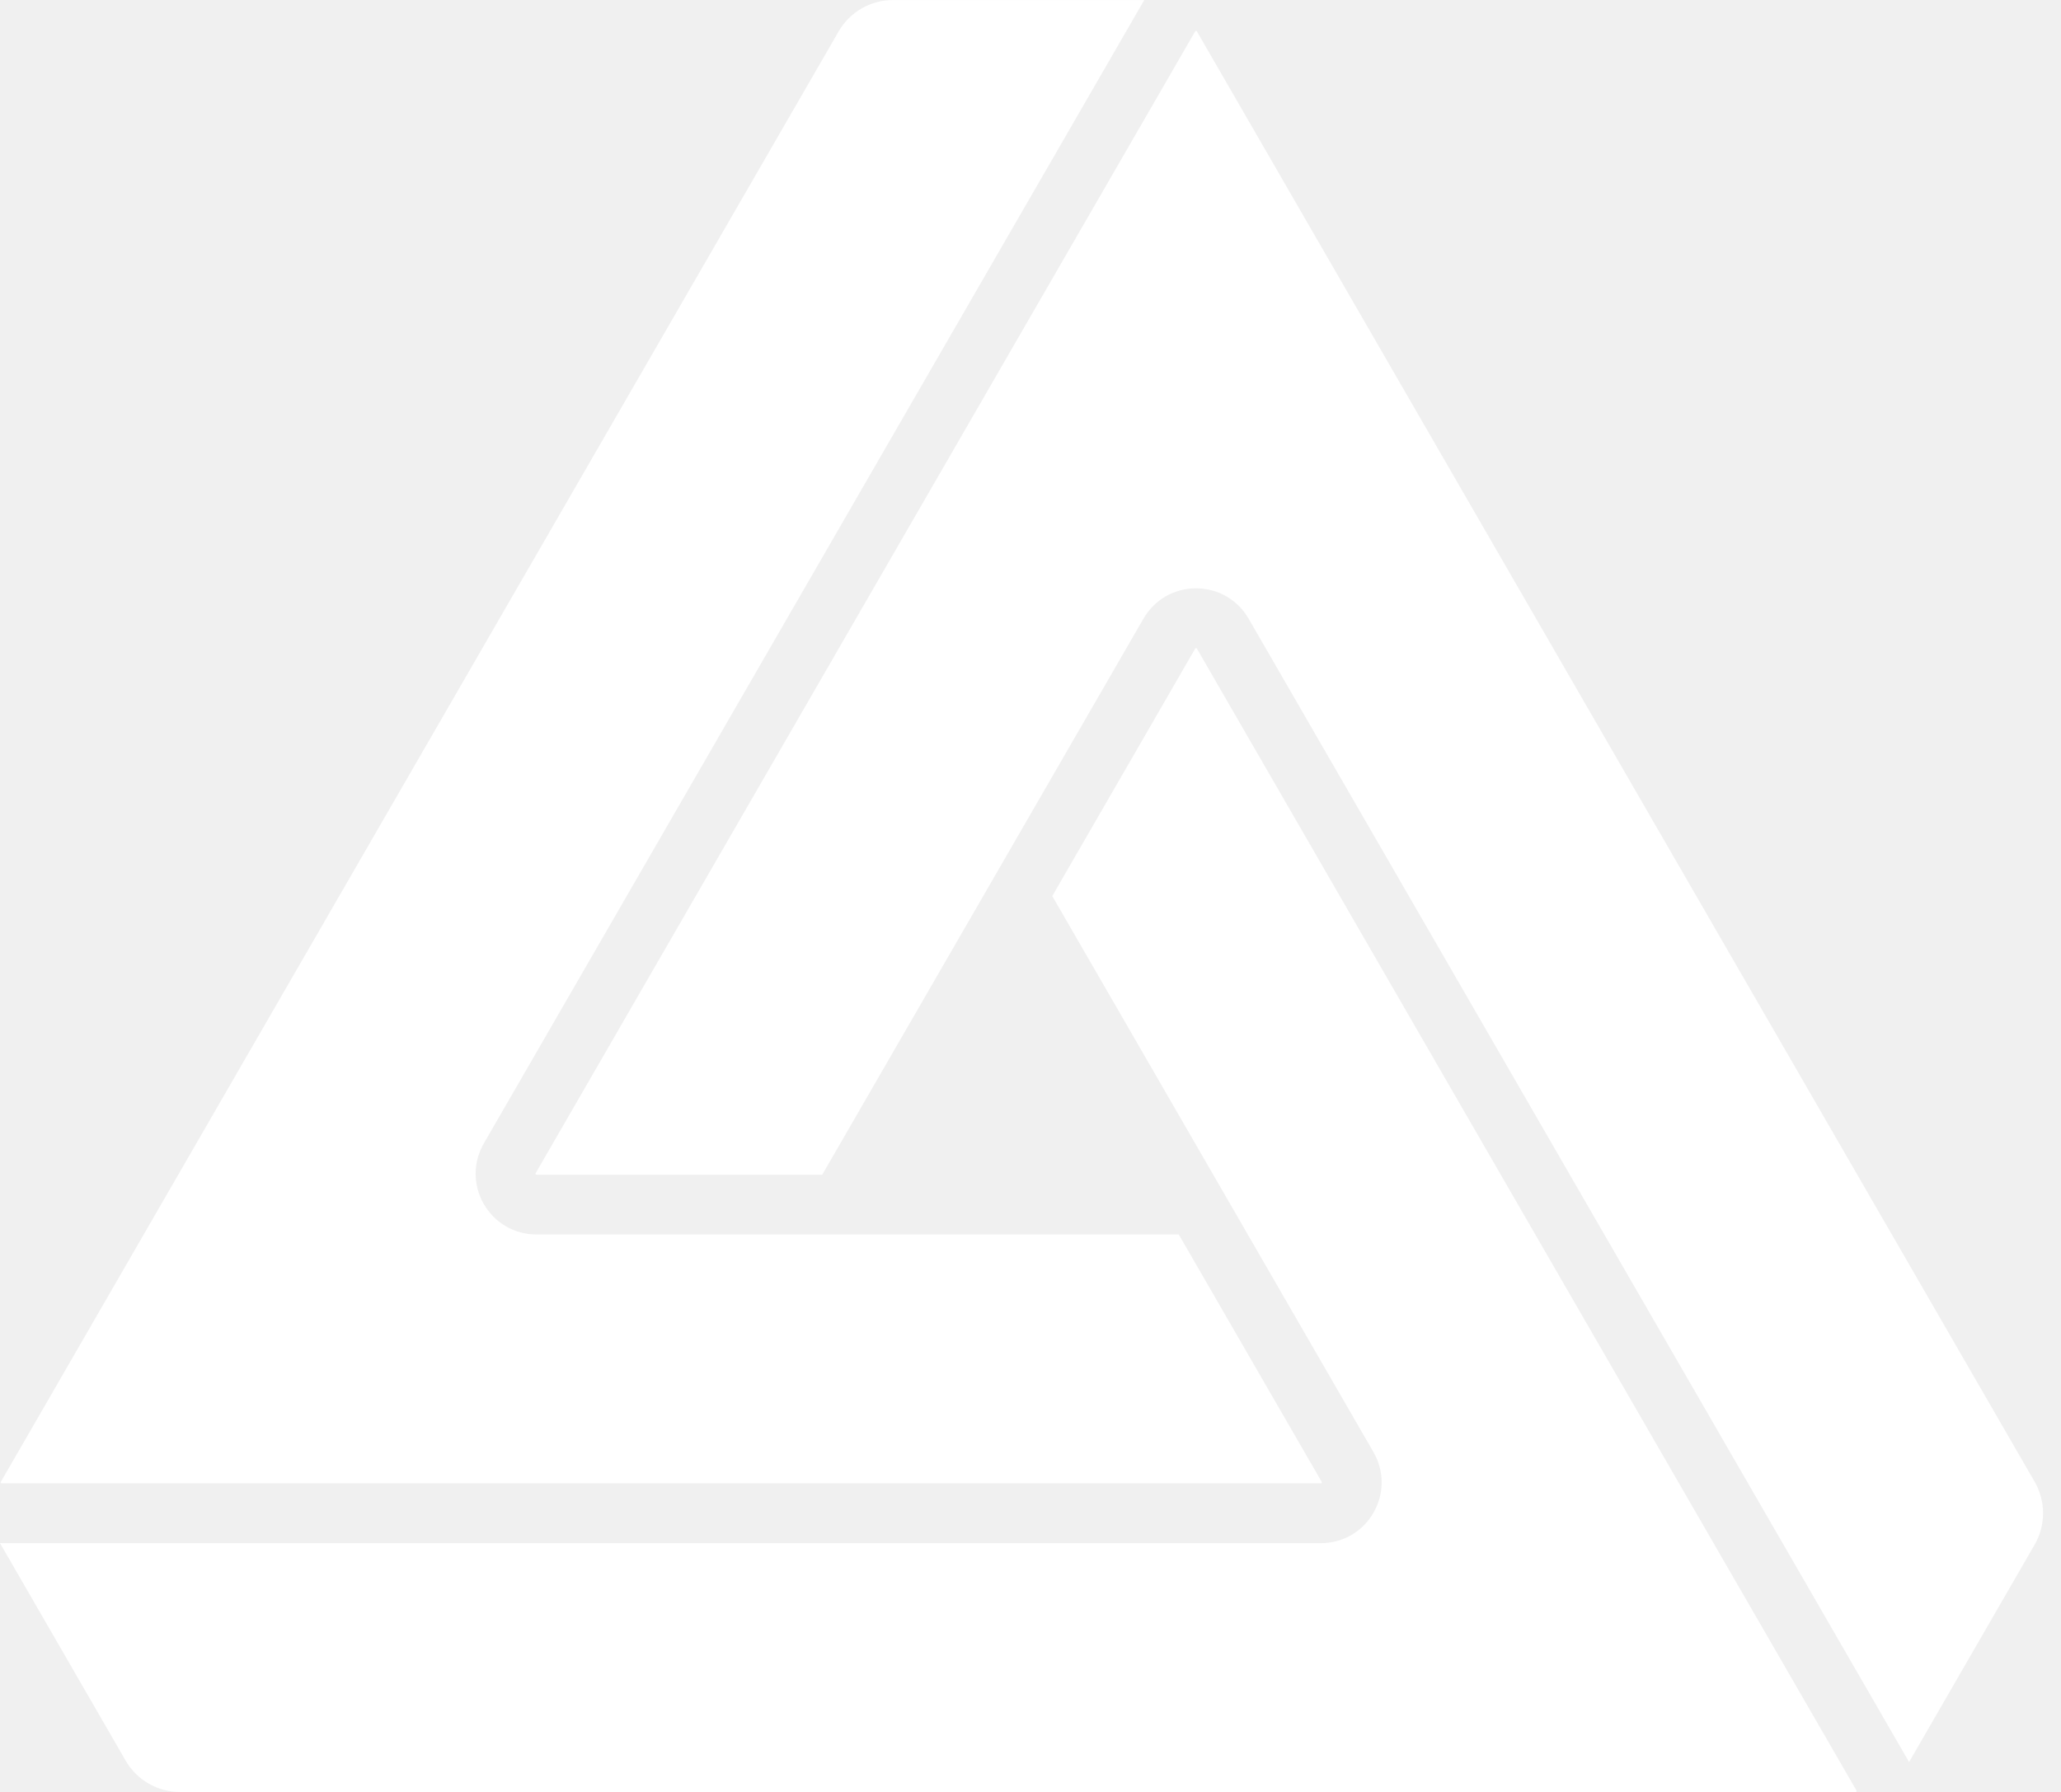
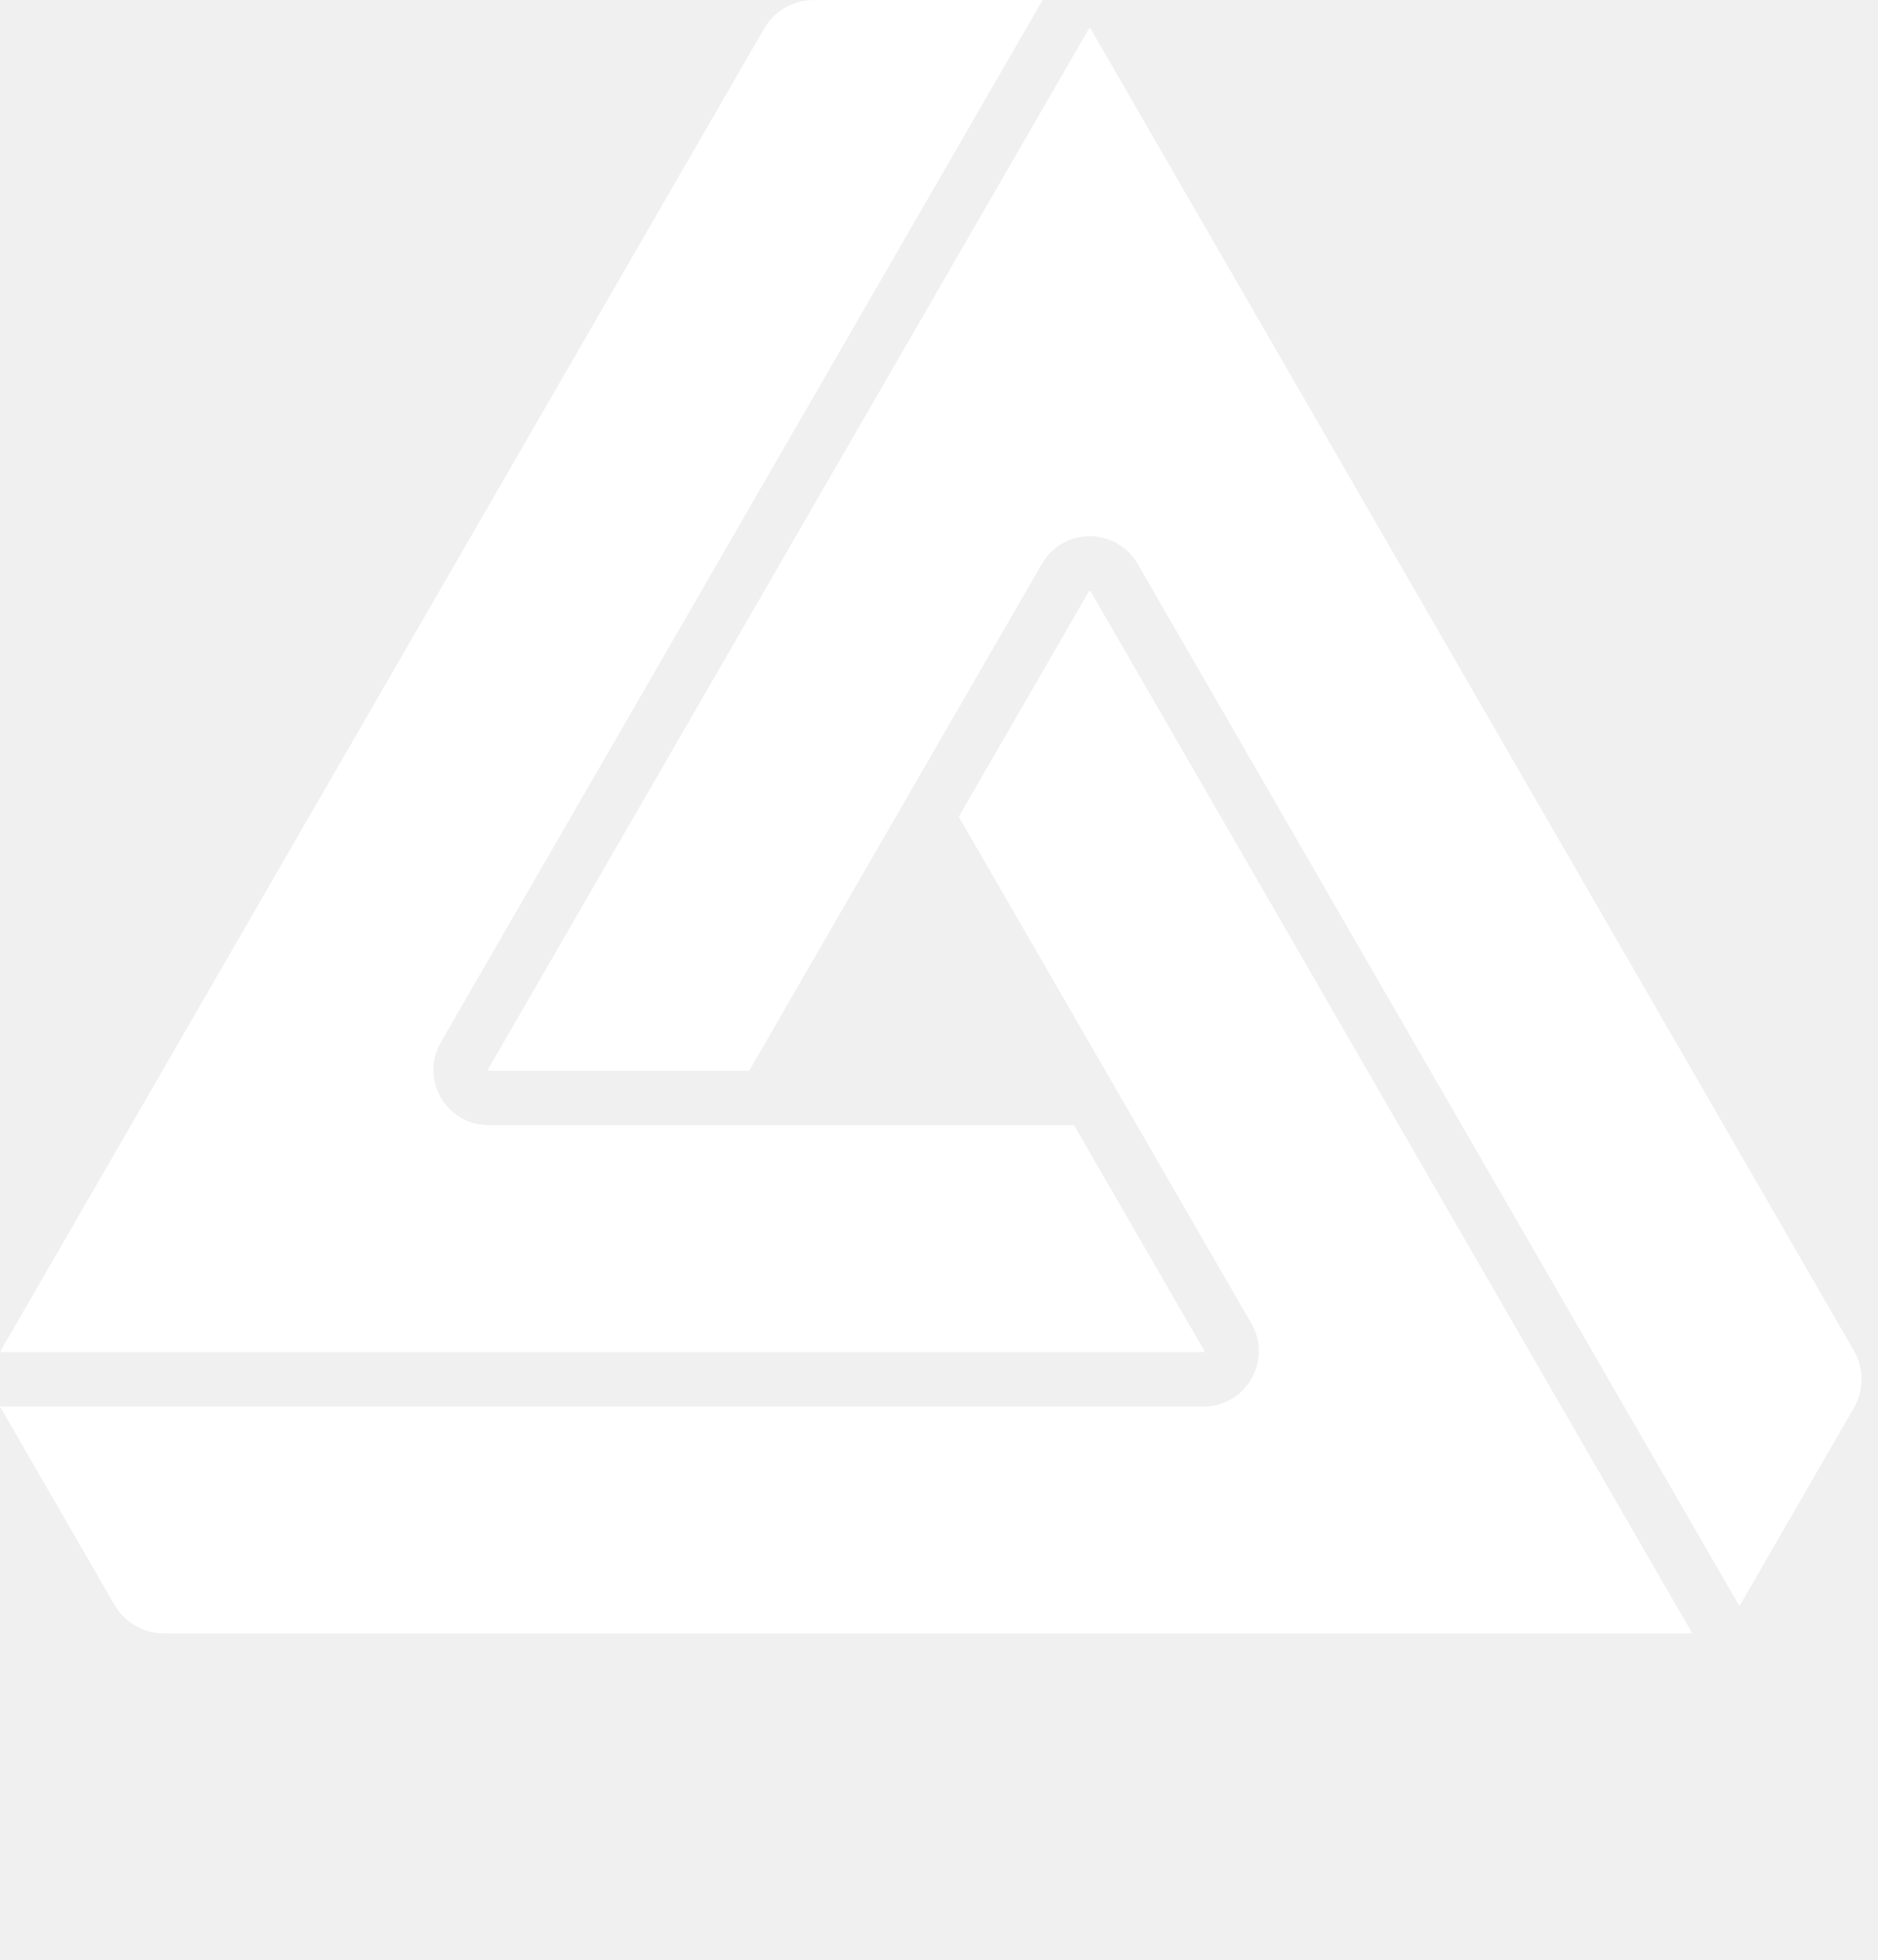
- <svg xmlns="http://www.w3.org/2000/svg" width="46" height="40" viewBox="0 0 46 40" fill="none">
-   <g clip-path="url(#clip0_5331_3582)">
-     <path d="M0.038 34.445C0.025 34.445 0.013 34.445 0 34.445C0.006 34.457 0.013 34.468 0.019 34.479L2.804 39.301C3.053 39.733 3.518 40.001 4.017 40.001H41.415C41.423 40.001 41.427 40.001 41.434 39.991C41.441 39.979 41.438 39.975 41.434 39.967L26.714 14.479C26.71 14.473 26.708 14.469 26.695 14.469C26.681 14.469 26.679 14.473 26.675 14.48L23.486 20.002L30.654 32.413C30.899 32.837 30.899 33.344 30.654 33.769C30.409 34.193 29.969 34.447 29.479 34.447H0.038V34.445Z" fill="white" />
-     <path d="M42.608 39.334C42.615 39.324 42.621 39.312 42.628 39.301L45.413 34.478C45.662 34.047 45.662 33.51 45.413 33.078L26.714 0.701C26.71 0.693 26.707 0.689 26.695 0.689C26.681 0.689 26.679 0.693 26.675 0.701L11.955 26.189C11.951 26.195 11.949 26.2 11.955 26.211C11.961 26.222 11.966 26.222 11.974 26.222H18.352L25.52 13.812C25.765 13.387 26.204 13.133 26.695 13.133C27.185 13.133 27.624 13.387 27.869 13.812L42.59 39.3C42.597 39.312 42.603 39.322 42.609 39.334L42.608 39.334Z" fill="white" />
-     <path d="M29.479 33.112C29.487 33.112 29.492 33.112 29.499 33.1C29.505 33.089 29.503 33.084 29.499 33.078L26.309 27.556H18.737H11.974C11.483 27.556 11.045 27.303 10.799 26.878C10.554 26.454 10.555 25.947 10.799 25.523L25.52 0.034C25.527 0.022 25.533 0.012 25.539 0.001C25.527 0.001 25.513 0.001 25.501 0.001H19.931C19.931 0.001 19.931 0.001 19.93 0.001C19.431 0.001 18.967 0.269 18.718 0.701L0.019 33.078C0.015 33.085 0.012 33.089 0.019 33.1C0.025 33.112 0.03 33.112 0.039 33.112H29.479Z" fill="white" />
-   </g>
-   <defs>
-     <clipPath id="clip0_5331_3582">
-       <rect width="45.6" height="40" fill="white" />
-     </clipPath>
-   </defs>
+ <svg xmlns="http://www.w3.org/2000/svg" width="46" height="48" viewBox="0 0 46 48" fill="none">
+   <path d="M0.038 34.445C0.025 34.445 0.013 34.445 0 34.445C0.006 34.457 0.013 34.468 0.019 34.479L2.804 39.301C3.053 39.733 3.518 40.001 4.017 40.001H41.415C41.423 40.001 41.427 40.001 41.434 39.991C41.441 39.979 41.438 39.975 41.434 39.967L26.714 14.479C26.71 14.473 26.708 14.469 26.695 14.469C26.681 14.469 26.679 14.473 26.675 14.48L23.486 20.002L30.654 32.413C30.899 32.837 30.899 33.344 30.654 33.769C30.409 34.193 29.969 34.447 29.479 34.447H0.038V34.445Z" fill="white" />
+   <path d="M42.608 39.334C42.615 39.323 42.621 39.312 42.628 39.301L45.413 34.478C45.662 34.047 45.662 33.51 45.413 33.078L26.714 0.701C26.71 0.693 26.707 0.689 26.695 0.689C26.681 0.689 26.679 0.693 26.675 0.701L11.955 26.189C11.951 26.195 11.949 26.2 11.955 26.211C11.961 26.222 11.966 26.222 11.974 26.222H18.352L25.52 13.812C25.765 13.387 26.204 13.133 26.695 13.133C27.185 13.133 27.624 13.387 27.869 13.812L42.59 39.3C42.597 39.311 42.603 39.322 42.609 39.334L42.608 39.334Z" fill="white" />
+   <path d="M29.479 33.112C29.487 33.112 29.492 33.112 29.499 33.1C29.505 33.089 29.503 33.084 29.499 33.078L26.309 27.556H18.737H11.974C11.483 27.556 11.045 27.303 10.799 26.878C10.554 26.454 10.555 25.947 10.799 25.523L25.52 0.034C25.527 0.022 25.533 0.012 25.539 0.001C25.527 0.001 25.513 0.001 25.501 0.001H19.931C19.931 0.001 19.931 0.001 19.93 0.001C19.431 0.001 18.967 0.269 18.718 0.701L0.019 33.078C0.015 33.085 0.012 33.089 0.019 33.1C0.025 33.112 0.03 33.112 0.039 33.112H29.479Z" fill="white" />
</svg>
